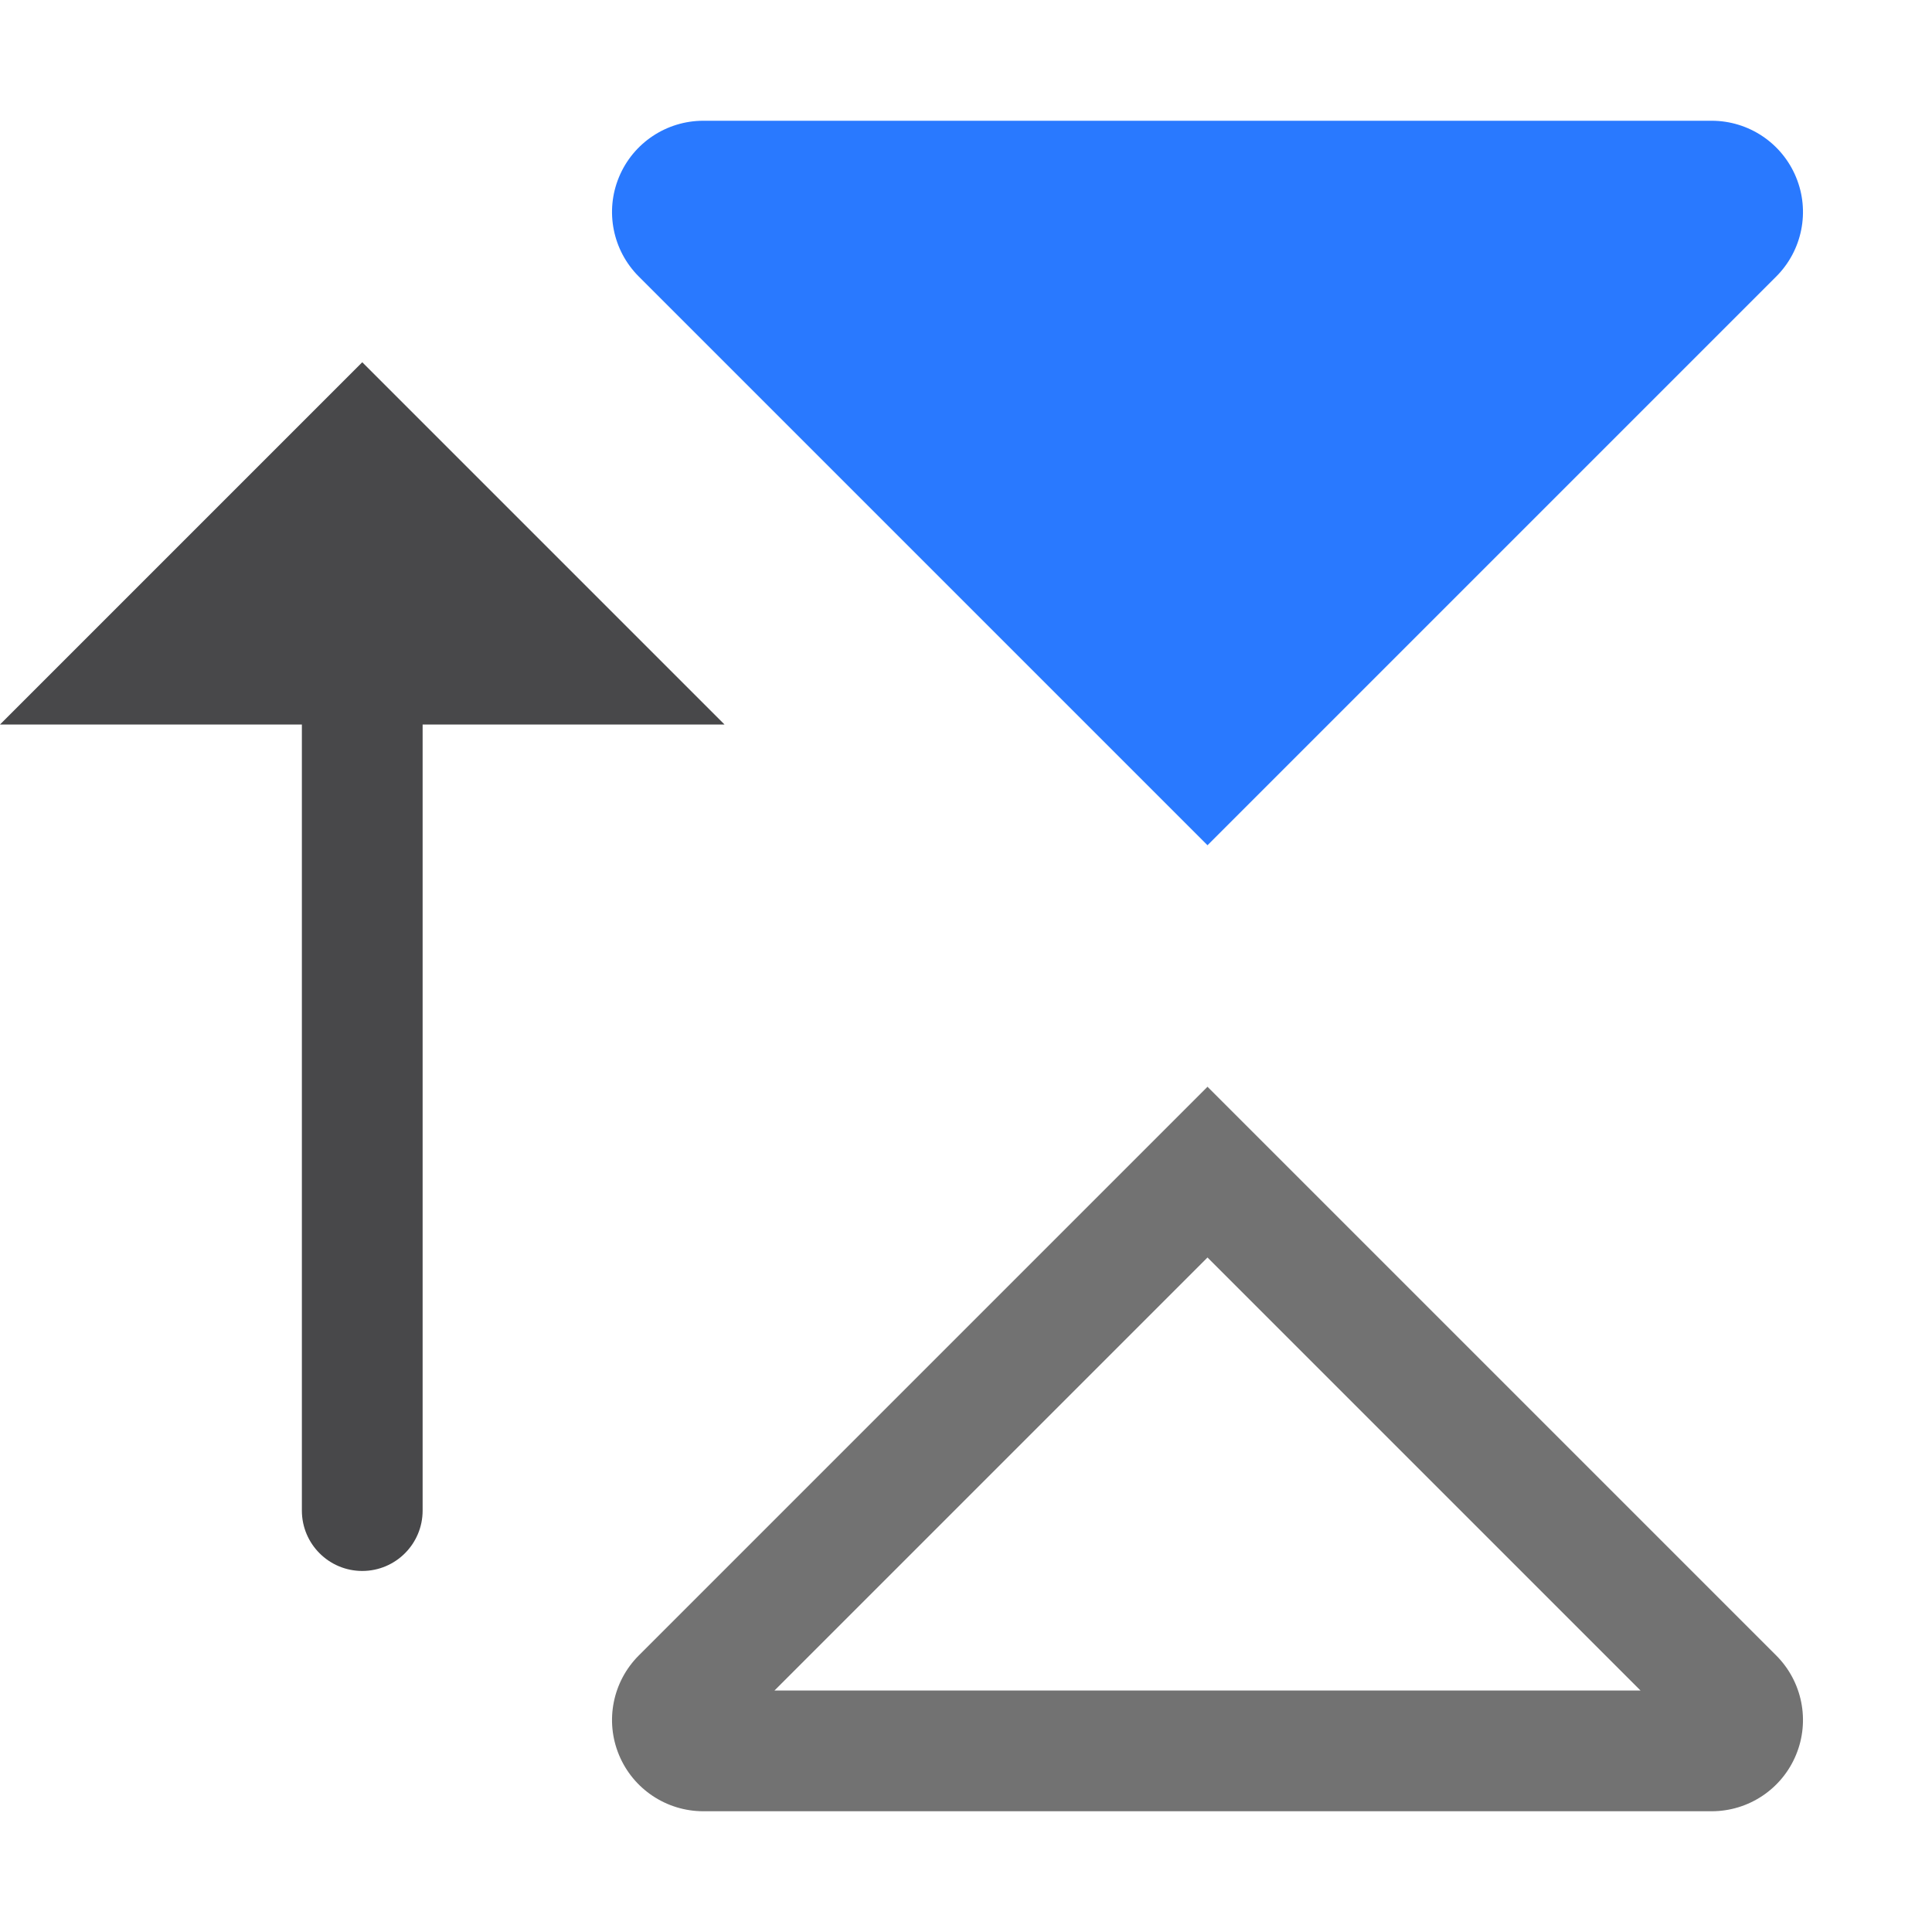
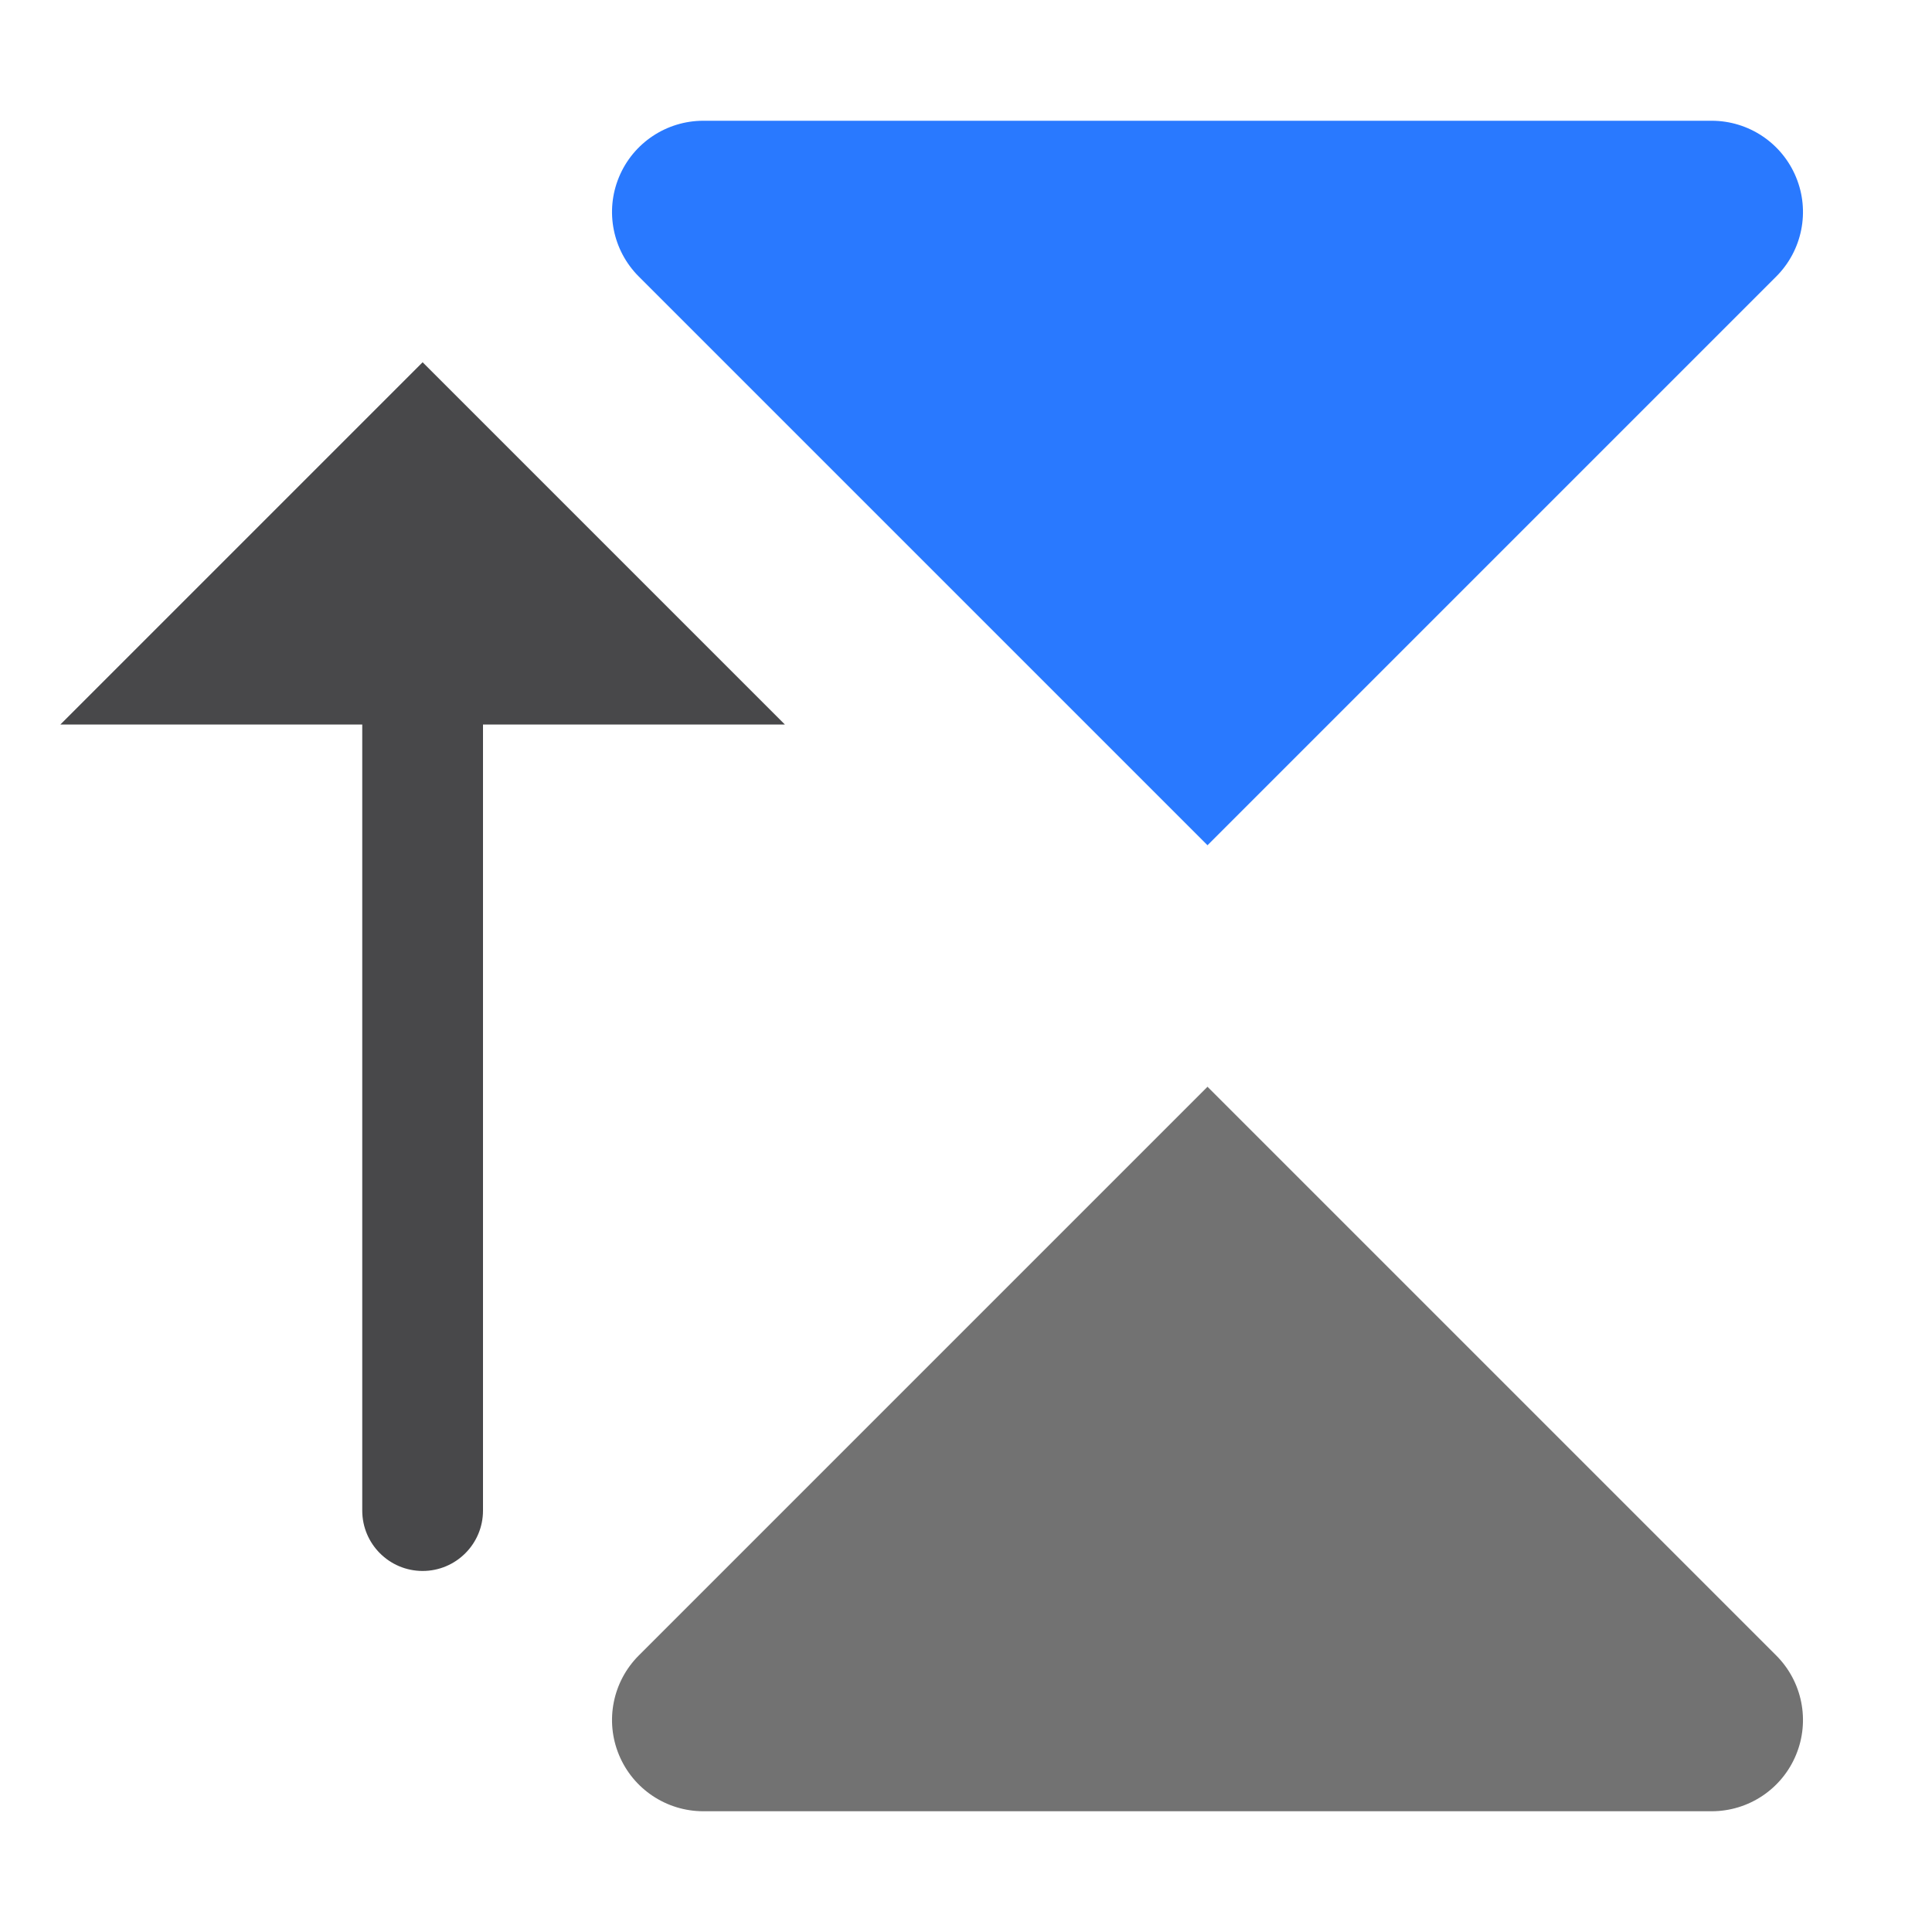
<svg xmlns="http://www.w3.org/2000/svg" width="100%" height="100%" viewBox="0 0 16 16" version="1.1" xml:space="preserve" style="fill-rule:evenodd;clip-rule:evenodd;stroke-linejoin:round;stroke-miterlimit:2;">
  <g id="light">
    <g id="green">
      <path d="M5.825,1c-0.306,-0 -0.582,0.184 -0.699,0.467c-0.117,0.282 -0.052,0.607 0.164,0.823c1.764,1.764 4.71,4.71 4.71,4.71c0,0 2.946,-2.946 4.71,-4.71c0.216,-0.216 0.281,-0.541 0.164,-0.823c-0.117,-0.283 -0.393,-0.467 -0.699,-0.467c-2.26,0 -6.09,0 -8.35,0Z" style="fill:rgb(41,121,255);" />
    </g>
    <g id="red">
        </g>
    <g id="gray">
-       <path d="M5.825,15c-0.306,0 -0.582,-0.184 -0.699,-0.467c-0.117,-0.282 -0.052,-0.607 0.164,-0.823c1.764,-1.764 4.71,-4.71 4.71,-4.71c0,0 2.946,2.946 4.71,4.71c0.216,0.216 0.281,0.541 0.164,0.823c-0.117,0.283 -0.393,0.467 -0.699,0.467c-2.26,0 -6.09,0 -8.35,0Zm0.589,-1l7.172,0c-0,-0 -3.586,-3.586 -3.586,-3.586l-3.586,3.586Z" style="fill:rgb(114,114,114);" />
+       <path d="M5.825,15c-0.306,0 -0.582,-0.184 -0.699,-0.467c-0.117,-0.282 -0.052,-0.607 0.164,-0.823c1.764,-1.764 4.71,-4.71 4.71,-4.71c0,0 2.946,2.946 4.71,4.71c0.216,0.216 0.281,0.541 0.164,0.823c-0.117,0.283 -0.393,0.467 -0.699,0.467c-2.26,0 -6.09,0 -8.35,0Z" style="fill:rgb(114,114,114);" />
    </g>
    <g id="yellow">
        </g>
    <g id="icon">
-       <path d="M3.5,12.5l0,-6.5l2.5,-0l-3,-3l-3,3l2.5,-0l-0,6.51c-0,0.276 0.224,0.5 0.5,0.5c0.276,-0 0.5,-0.224 0.5,-0.5c0,-0.003 0,-0.007 -0,-0.01Z" style="fill:rgb(72,72,74);" />
+       <path d="M4,12.5l0,-6.5l2.5,-0l-3,-3l-3,3l2.5,-0l-0,6.51c-0,0.276 0.224,0.5 0.5,0.5c0.276,-0 0.5,-0.224 0.5,-0.5c0,-0.003 0,-0.007 -0,-0.01Z" style="fill:rgb(72,72,74);" />
    </g>
  </g>
  <g id="menu">
    </g>
</svg>
